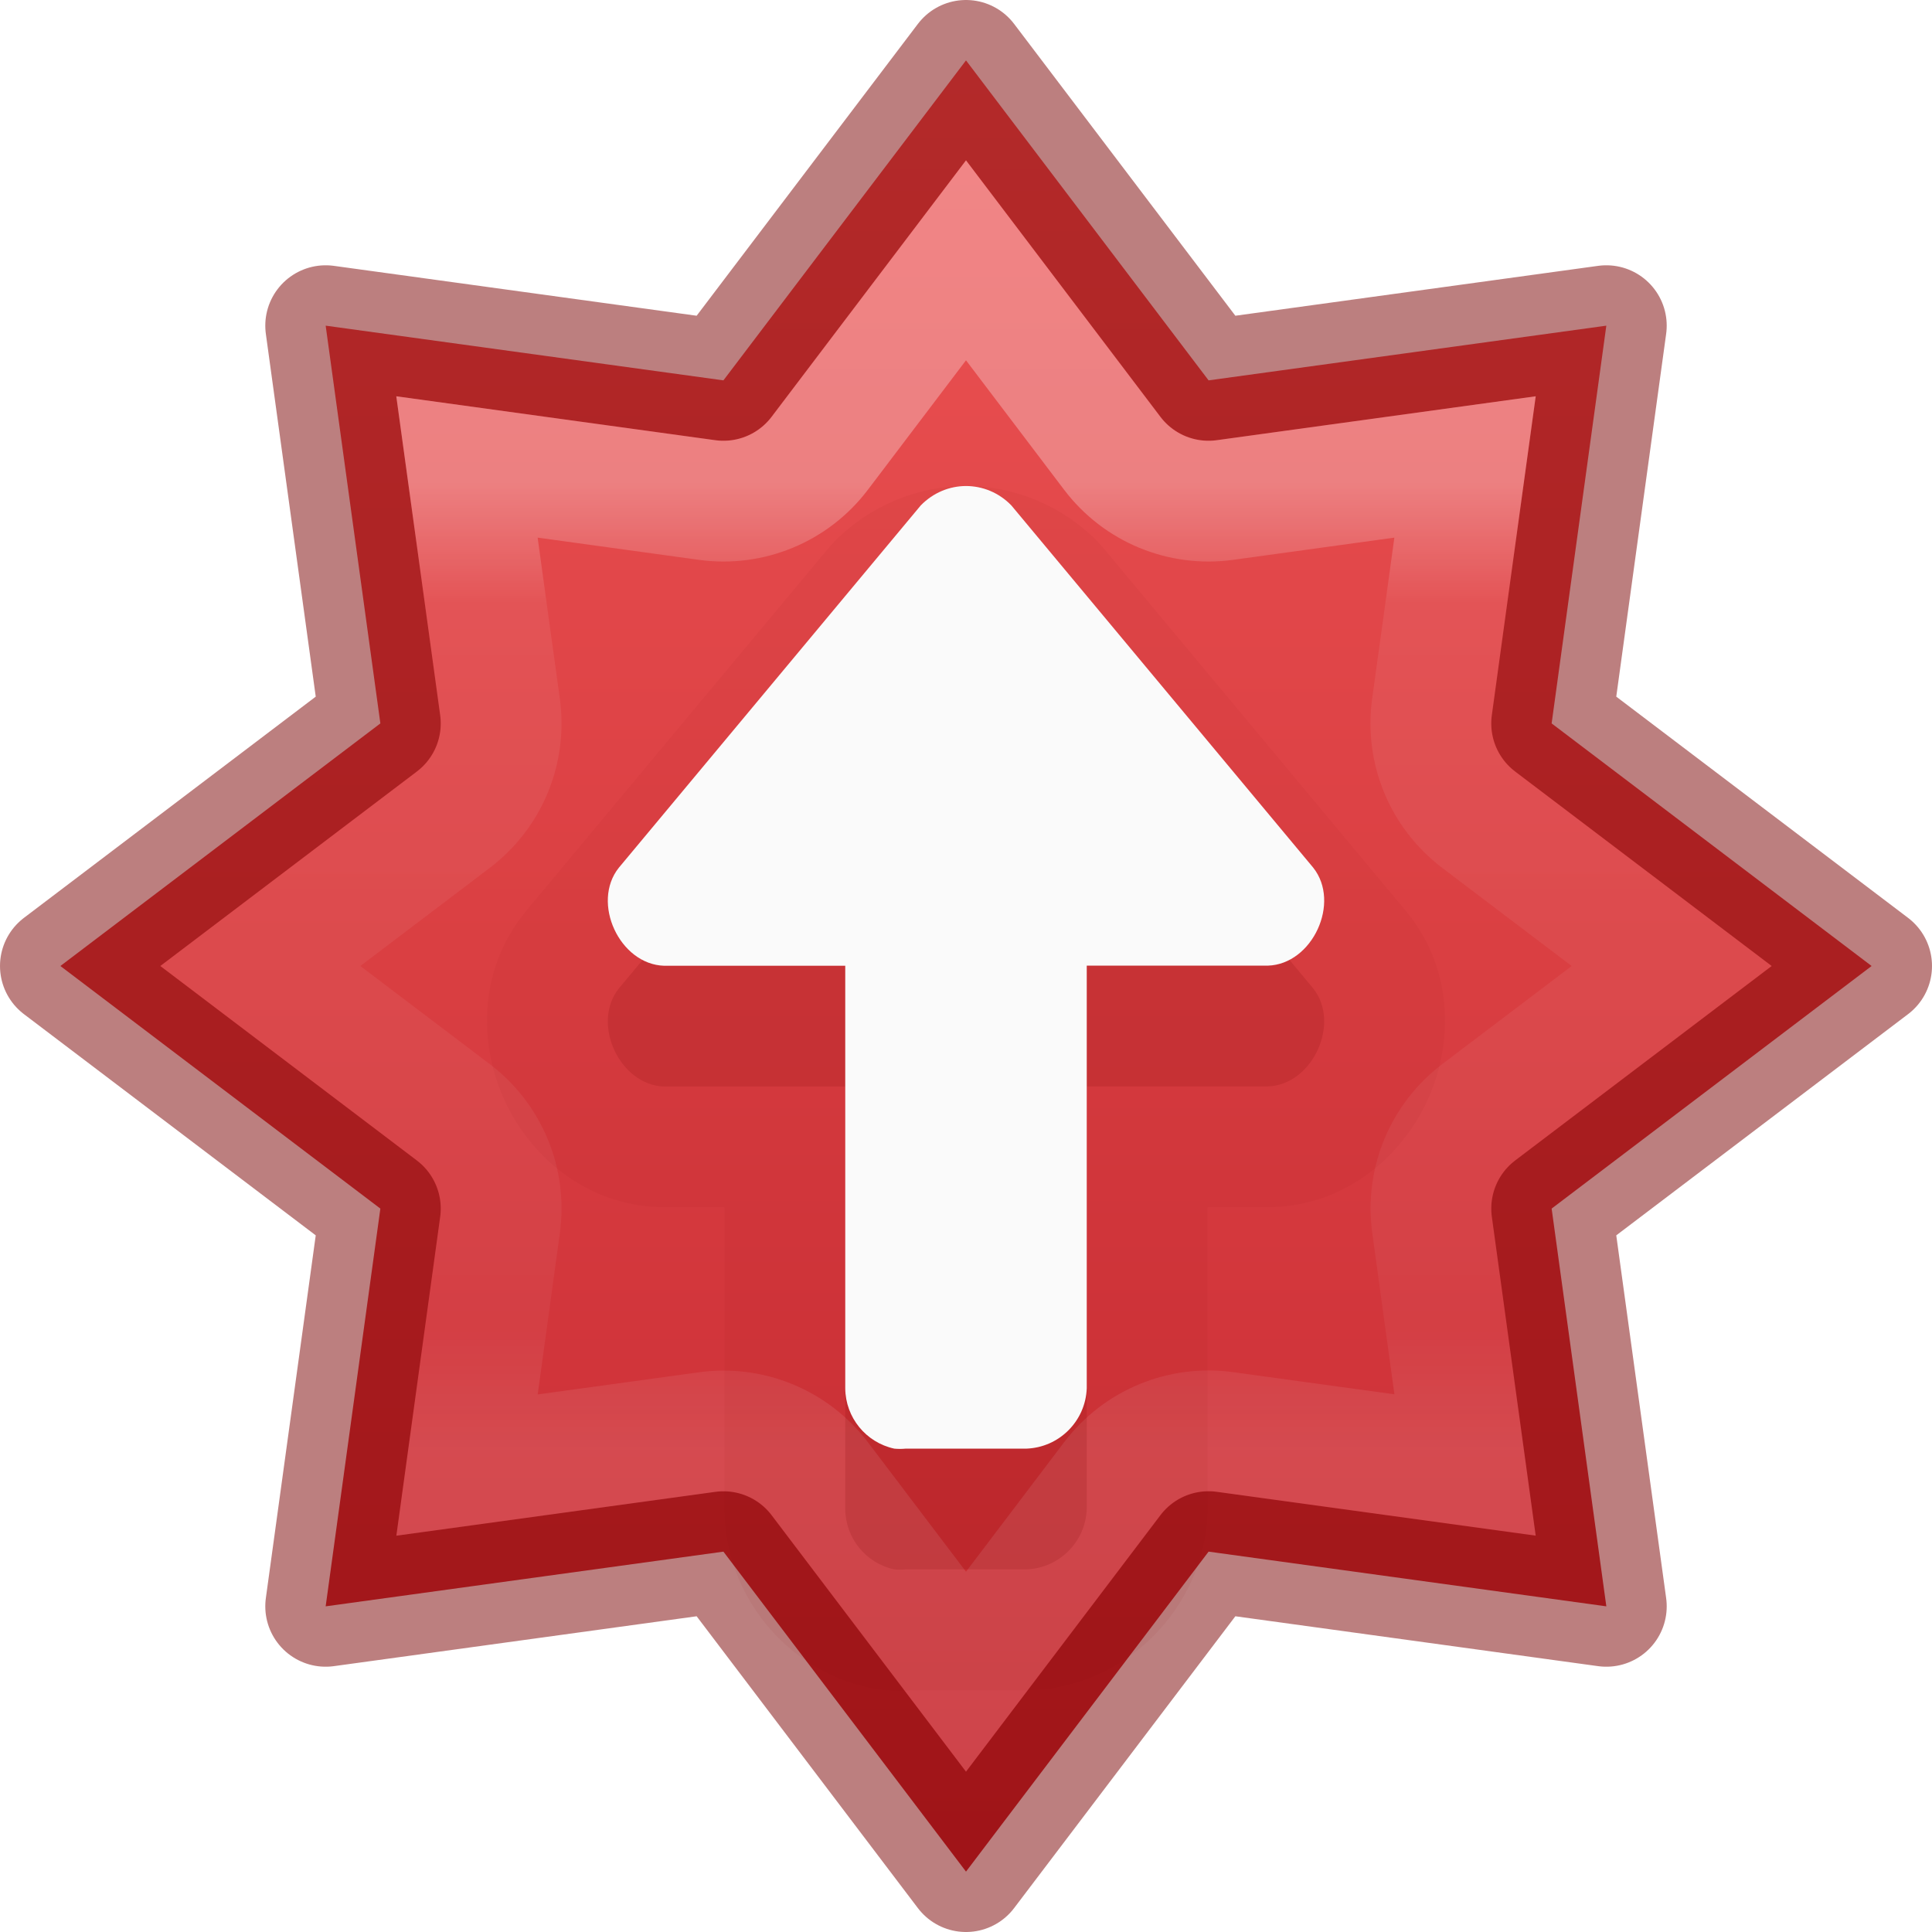
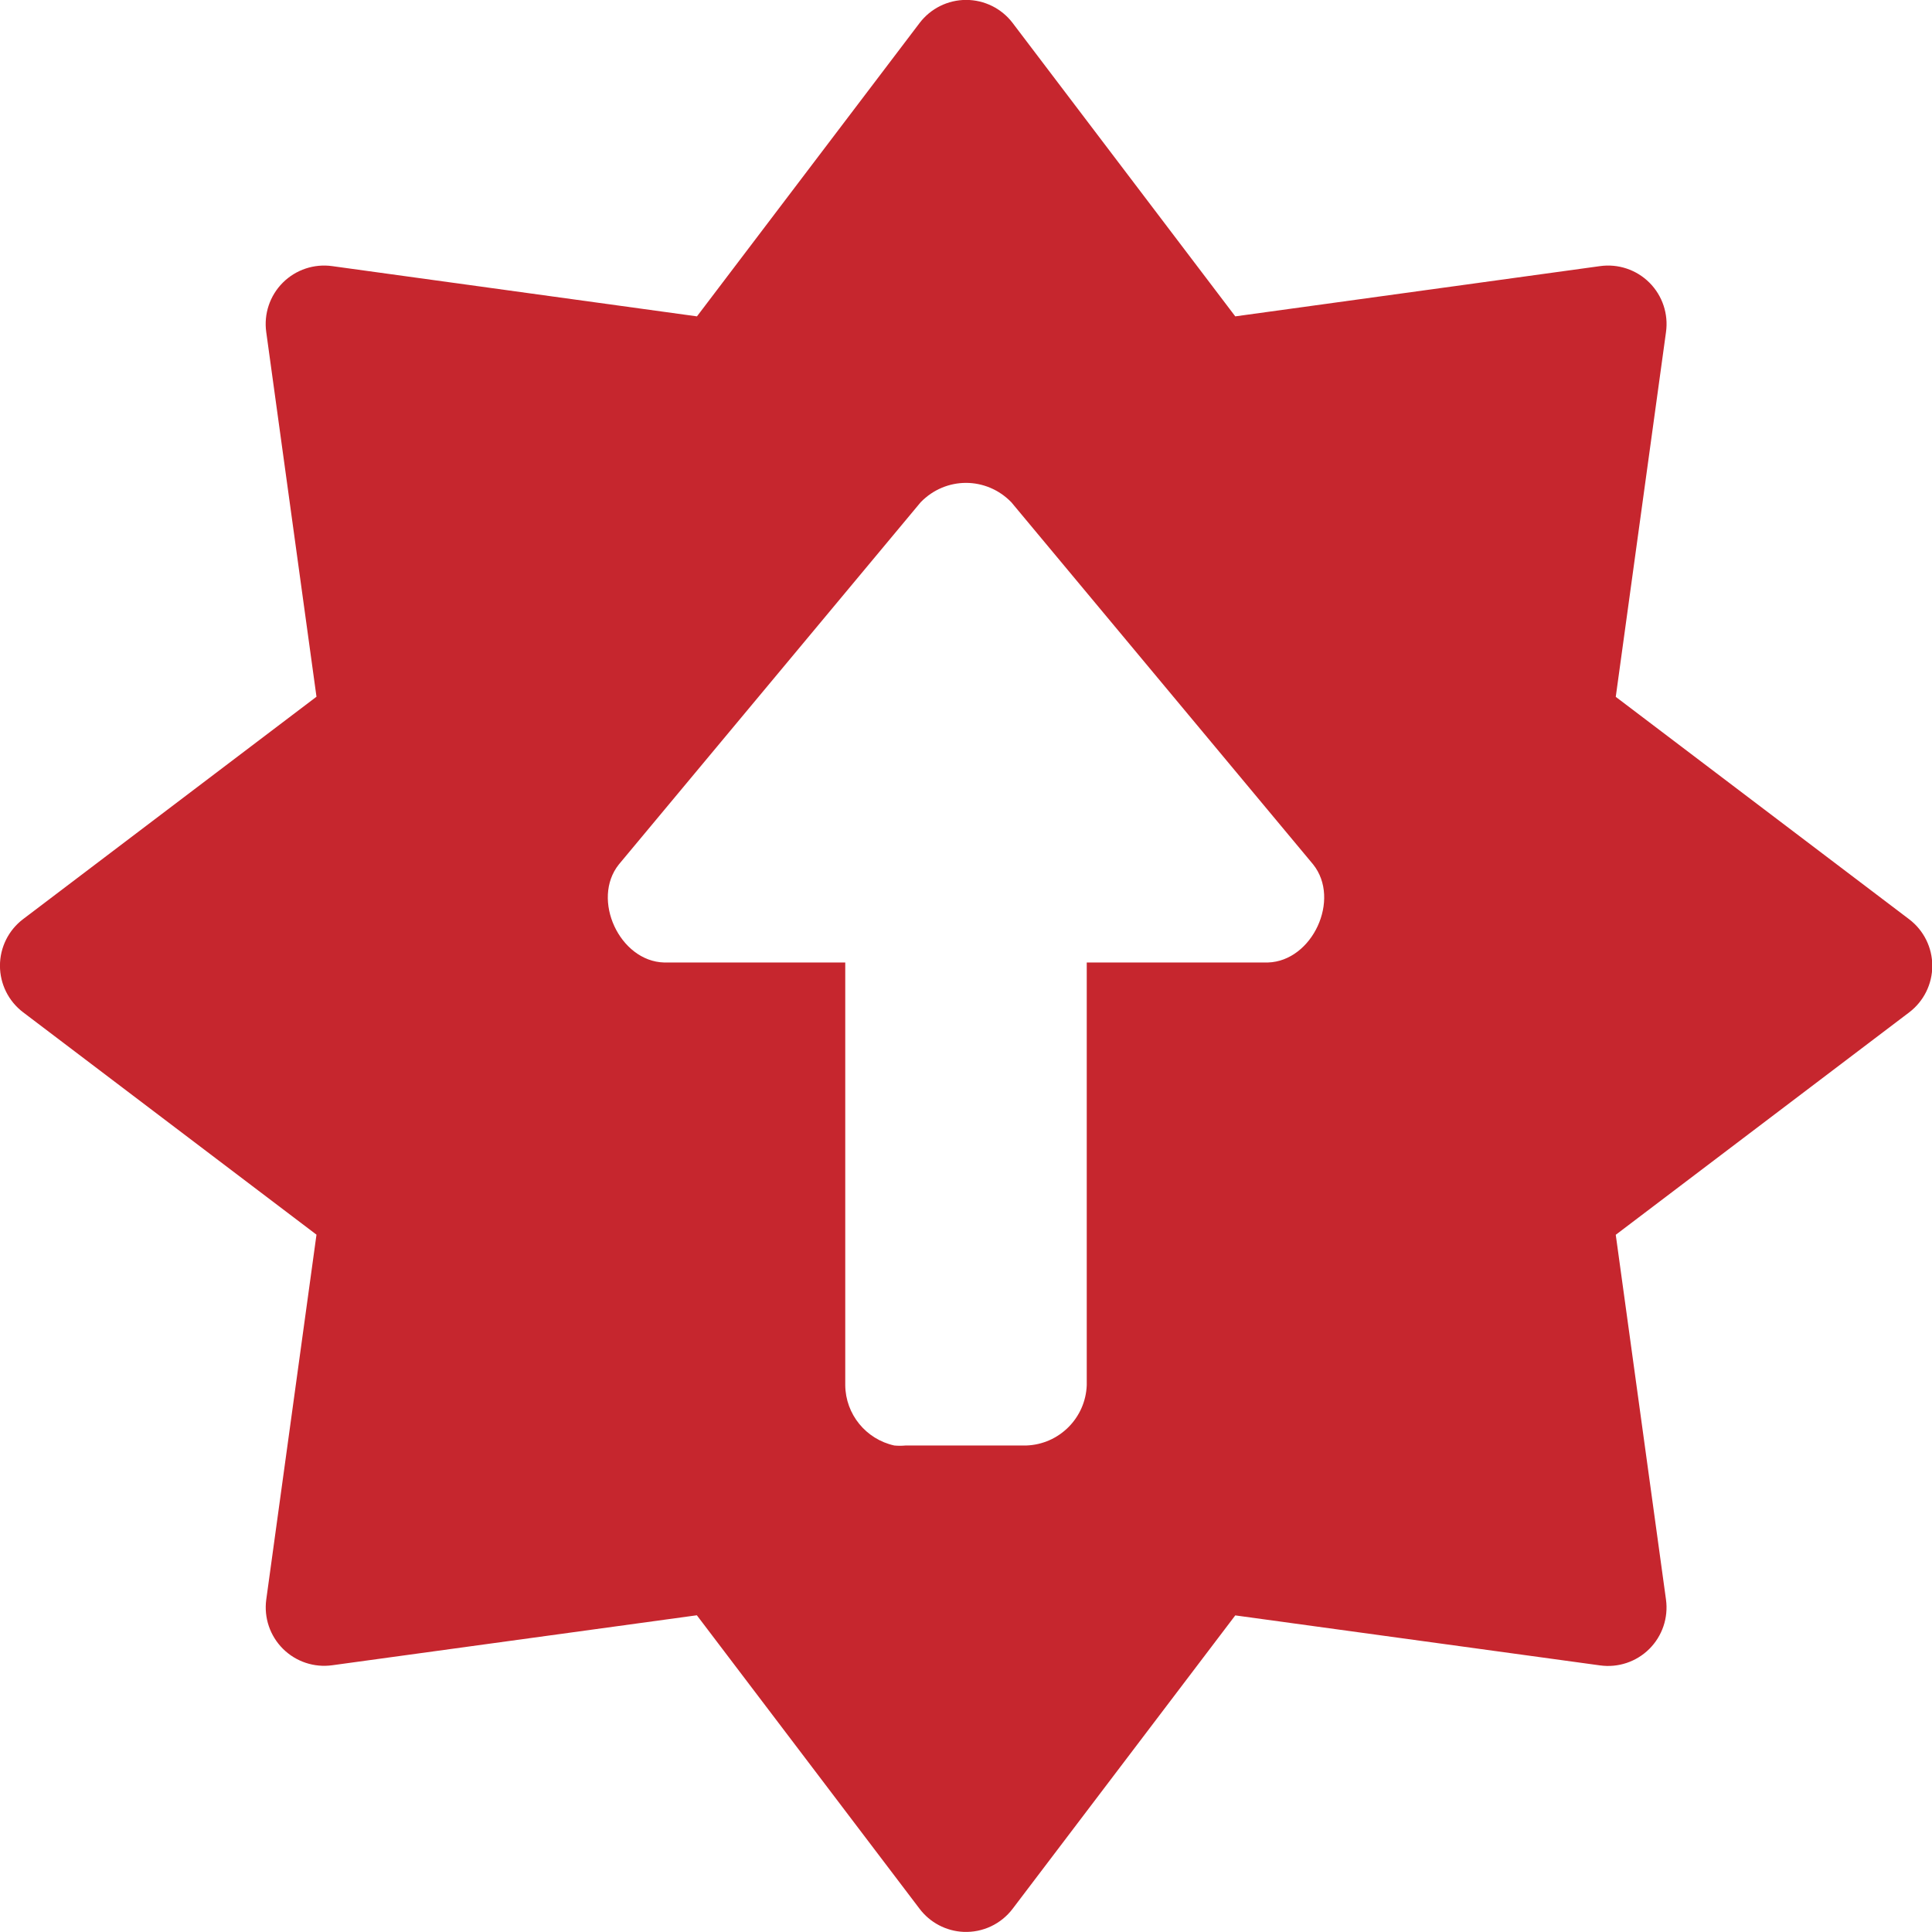
- <svg xmlns="http://www.w3.org/2000/svg" xmlns:xlink="http://www.w3.org/1999/xlink" id="svg7357" height="16" width="16" version="1.1">
-   <defs id="defs7359">
-     <linearGradient xlink:href="#linearGradient4806" id="linearGradient3293" gradientUnits="userSpaceOnUse" gradientTransform="matrix(2.326875,0,0,2.326875,-135.9447,-32.84278)" x1="61.219" y1="15.834" x2="61.219" y2="19.272" />
-     <linearGradient id="linearGradient4806">
-       <stop id="stop4808" style="stop-color:#ffffff;stop-opacity:1" offset="0" />
-       <stop id="stop4810" style="stop-color:#ffffff;stop-opacity:0.235" offset="0.125" />
-       <stop id="stop4812" style="stop-color:#ffffff;stop-opacity:0.157" offset="0.875" />
-       <stop id="stop4814" style="stop-color:#ffffff;stop-opacity:0.392" offset="1" />
-     </linearGradient>
-     <linearGradient gradientTransform="matrix(0.8199615,0,0,0.6130001,-1684.802,-1973.614)" gradientUnits="userSpaceOnUse" xlink:href="#linearGradient947" id="linearGradient11527-6-5-3" y2="3244.851" x2="2065.696" y1="3220.528" x1="2065.696" />
-     <linearGradient id="linearGradient947">
-       <stop offset="0" style="stop-color:#ed5353;stop-opacity:1" id="stop943" />
-       <stop offset="1" style="stop-color:#c6262e;stop-opacity:1" id="stop945" />
-     </linearGradient>
-   </defs>
-   <path id="path833" d="M 8,0.5 5.991,3.15 2.697,2.697 3.15,5.991 0.5,8 3.15,10.009 2.697,13.303 5.991,12.85 8,15.5 10.009,12.85 13.303,13.303 12.85,10.009 15.5,8 12.85,5.991 13.303,2.697 10.009,3.15 Z" style="opacity:0.99;vector-effect:none;fill:url(#linearGradient11527-6-5-3);fill-opacity:1.0;stroke:none;stroke-width:1;stroke-linecap:butt;stroke-linejoin:miter;stroke-miterlimit:4;stroke-dasharray:none;stroke-dashoffset:0;stroke-opacity:1;marker:none;paint-order:normal;font-variant-east_asian:normal" />
-   <path style="opacity:0.5;vector-effect:none;fill:none;fill-opacity:1;stroke:#7a0000;stroke-width:1;stroke-linecap:round;stroke-linejoin:round;stroke-miterlimit:4;stroke-dasharray:none;stroke-dashoffset:0;stroke-opacity:1;marker:none;paint-order:normal;font-variant-east_asian:normal" d="M 8,0.5 5.991,3.15 2.697,2.697 3.15,5.991 0.5,8 3.15,10.009 2.697,13.303 5.991,12.85 8,15.5 10.009,12.85 13.303,13.303 12.85,10.009 15.5,8 12.85,5.991 13.303,2.697 10.009,3.15 Z" id="path841" />
-   <path style="opacity:0.3;vector-effect:none;fill:none;fill-opacity:1;stroke:url(#linearGradient3293);stroke-width:1;stroke-linecap:round;stroke-linejoin:miter;stroke-miterlimit:4;stroke-dasharray:none;stroke-dashoffset:0;stroke-opacity:1;marker:none;paint-order:normal;font-variant-east_asian:normal" id="path841-5" d="M 8,2.156 6.789,3.754 A 1,1 0 0 1 5.855,4.141 L 3.867,3.867 4.141,5.855 A 1,1 0 0 1 3.754,6.789 L 2.156,8 3.754,9.211 A 1,1 0 0 1 4.141,10.145 l -0.273,1.988 1.988,-0.273 a 1,1 0 0 1 0.934,0.387 L 8,13.844 9.211,12.246 a 1,1 0 0 1 0.934,-0.387 l 1.988,0.273 -0.273,-1.988 A 1,1 0 0 1 12.246,9.211 L 13.844,8 12.246,6.789 A 1,1 0 0 1 11.859,5.855 L 12.133,3.867 10.145,4.141 A 1,1 0 0 1 9.211,3.754 Z" />
-   <path style="opacity:0.05;vector-effect:none;fill:#7a0000;fill-opacity:1;stroke:none;stroke-width:0.843;stroke-linecap:butt;stroke-linejoin:miter;stroke-miterlimit:4;stroke-dasharray:none;stroke-dashoffset:0;stroke-opacity:1;marker:none;paint-order:normal" id="path818-1-1-2" d="m 8,4.025 c -0.402,0 -0.802,0.164 -1.094,0.465 a 1,-1 0 0 0 -0.049,0.055 l -2.5,3 A 1,-1 0 0 0 4.344,7.561 C 3.944,8.061 3.977,8.675 4.18,9.115 4.383,9.555 4.83,9.979 5.471,9.998 a 1,-1 0 0 0 0.029,0 H 6 v 2.5 a 1,-1 0 0 0 0,0.01 c 0.007,0.702 0.507,1.316 1.191,1.467 a 1,-1 0 0 0 0.123,0.02 c 0.092,0.009 0.185,0.009 0.277,0 L 7.5,13.998 h 1 a 1,-1 0 0 0 0.037,0 C 9.322,13.968 9.97,13.32 10,12.535 a 1,-1 0 0 0 0,-0.037 V 9.998 h 0.5 a 1,-1 0 0 0 0.029,0 c 0.64,-0.019 1.088,-0.443 1.291,-0.883 0.203,-0.44 0.236,-1.055 -0.164,-1.555 a 1,-1 0 0 0 -0.014,-0.016 l -2.5,-3 A 1,-1 0 0 0 9.094,4.49 C 8.802,4.189 8.402,4.025 8,4.025 Z" />
-   <path style="opacity:0.15;vector-effect:none;fill:#7a0000;fill-opacity:1;stroke:none;stroke-width:0.843;stroke-linecap:butt;stroke-linejoin:miter;stroke-miterlimit:4;stroke-dasharray:none;stroke-dashoffset:0;stroke-opacity:1;marker:none;paint-order:normal" d="m 8,5.025 c 0.136,0 0.272,0.054 0.375,0.16 l 2.5,3 c 0.231,0.289 -0.006,0.801 -0.375,0.812 H 9 v 3.5 c -0.01,0.272 -0.228,0.49 -0.5,0.5 h -1 c -0.031,0.003 -0.062,0.003 -0.094,0 C 7.171,12.946 7.002,12.739 7,12.498 V 8.998 H 5.5 c -0.369,-0.011 -0.606,-0.523 -0.375,-0.812 L 7.625,5.185 C 7.728,5.079 7.864,5.025 8,5.025 Z" id="path818-1-1" />
-   <path style="opacity:1;vector-effect:none;fill:#fafafa;fill-opacity:1;stroke:none;stroke-width:1px;stroke-linecap:butt;stroke-linejoin:miter;stroke-miterlimit:4;stroke-dasharray:none;stroke-dashoffset:0;stroke-opacity:1;marker:none;paint-order:normal" d="m 8,4.025 c 0.136,0 0.272,0.054 0.375,0.16 l 2.5,3 c 0.231,0.289 -0.006,0.801 -0.375,0.812 H 9 v 3.5 c -0.01,0.272 -0.228,0.49 -0.5,0.5 h -1 c -0.031,0.003 -0.062,0.003 -0.094,0 C 7.171,11.946 7.002,11.739 7,11.498 V 7.998 H 5.5 c -0.369,-0.011 -0.606,-0.523 -0.375,-0.812 l 2.5,-3 C 7.728,4.08 7.864,4.025 8,4.025 Z" id="path818-1" />
+ <svg xmlns="http://www.w3.org/2000/svg" version="1.1" width="16" height="16" id="svg7357">
+   <defs id="defs7359" />
+   <path class="error" id="path833" style="font-variation-settings:normal;opacity:1;vector-effect:none;fill:#c6262e;fill-opacity:1;stroke:none;stroke-width:1;stroke-linecap:butt;stroke-linejoin:miter;stroke-miterlimit:4;stroke-dasharray:none;stroke-dashoffset:0;stroke-opacity:1;marker:none;paint-order:normal;stop-color:#000000;stop-opacity:1" d="M 7.979,15.999 A 0.484,-0.484 0 0 1 7.615,15.807 l -1.844,-2.43 -3.02,0.414 A 0.484,-0.484 0 0 1 2.205,13.247 L 2.621,10.225 0.191,8.383 a 0.484,-0.484 0 0 1 0,-0.771 L 2.621,5.77 2.205,2.751 a 0.484,-0.484 0 0 1 0.547,-0.547 l 3.02,0.416 1.844,-2.43 a 0.484,-0.484 0 0 1 0.77,0 l 1.844,2.43 3.02,-0.416 a 0.484,-0.484 0 0 1 0.547,0.547 l -0.416,3.02 2.43,1.842 a 0.484,-0.484 0 0 1 0,0.771 l -2.43,1.842 0.416,3.021 a 0.484,-0.484 0 0 1 -0.547,0.545 l -3.02,-0.414 -1.844,2.43 a 0.484,-0.484 0 0 1 -0.406,0.191 z M 7.406,11.971 c 0.031,0.003 0.062,0.003 0.094,0 h 1 c 0.272,-0.01 0.49,-0.228 0.5,-0.5 V 7.971 h 1.5 c 0.369,-0.011 0.606,-0.523 0.375,-0.812 L 8.375,4.159 C 8.272,4.053 8.136,3.999 8,3.999 c -0.136,0 -0.272,0.054 -0.375,0.16 l -2.5,3 c -0.231,0.289 0.006,0.802 0.375,0.812 H 7 v 3.5 c 0.002,0.241 0.171,0.448 0.406,0.5 z" />
</svg>
